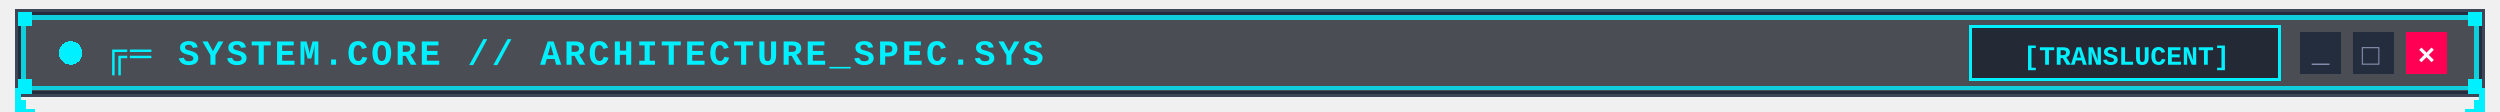
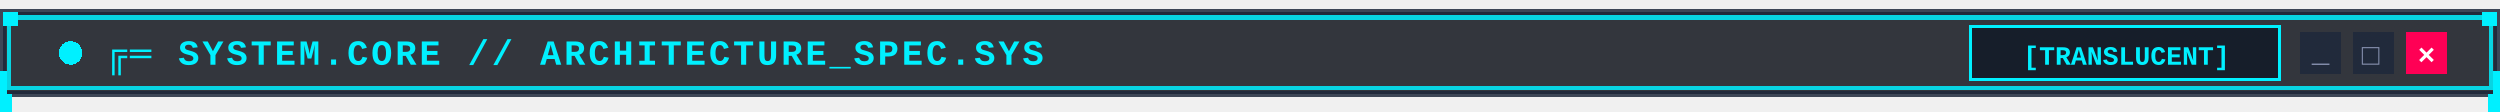
<svg xmlns="http://www.w3.org/2000/svg" viewBox="0 0 850 38" width="100%" height="100%" shape-rendering="crispEdges">
  <defs>
    <style>
-       .font-mono {
-         font-family: 'JetBrains Mono', 'Fira Code', 'Courier New', monospace;
-       }
-       @keyframes blinkLed {
-         0%, 100% { fill: #00F0FF; }
-         50% { fill: #1E293B; }
-       }
-       .led {
-         animation: blinkLed 2s infinite steps(1);
-       }
+       .font-mono { font-family: 'JetBrains Mono', 'Fira Code', 'Courier New', monospace; }
+       @keyframes blinkLed { 0%, 100% { fill: #00F0FF; } 50% { fill: #1E293B; } }
+       .led { animation: blinkLed 1.8s infinite steps(1); }
    </style>
  </defs>
-   <rect x="6" y="4" width="838" height="28" fill="rgba(10, 14, 23, 0.72)" stroke="rgba(30, 41, 59, 0.85)" stroke-width="2" />
-   <rect x="8" y="6" width="834" height="24" fill="none" stroke="#00F0FF" stroke-width="1.5" opacity="0.8" />
-   <rect x="6" y="4" width="5" height="5" fill="#00F0FF" />
-   <rect x="839" y="4" width="5" height="5" fill="#00F0FF" />
-   <rect x="6" y="27" width="5" height="5" fill="#00F0FF" />
-   <rect x="839" y="27" width="5" height="5" fill="#00F0FF" />
-   <path d="M 6 30 L 6 38 L 12 38" fill="none" stroke="#00F0FF" stroke-width="2" />
-   <rect x="6" y="34" width="3" height="4" fill="#00F0FF" />
-   <path d="M 844 30 L 844 38 L 838 38" fill="none" stroke="#00F0FF" stroke-width="2" />
-   <rect x="841" y="34" width="3" height="4" fill="#00F0FF" />
+   <rect x="1" y="4" width="848" height="28" fill="rgba(10, 14, 23, 0.82)" stroke="rgba(30, 41, 59, 0.85)" stroke-width="2" />
+   <rect x="3" y="6" width="844" height="24" fill="none" stroke="#00F0FF" stroke-width="1.5" opacity="0.85" />
+   <rect x="1" y="4" width="5" height="5" fill="#00F0FF" />
+   <rect x="844" y="4" width="5" height="5" fill="#00F0FF" />
+   <line x1="1" y1="24" x2="1" y2="38" stroke="#00F0FF" stroke-width="2.5" />
+   <rect x="0" y="32" width="4" height="6" fill="#00F0FF" />
+   <line x1="849" y1="24" x2="849" y2="38" stroke="#00F0FF" stroke-width="2.5" />
+   <rect x="846" y="32" width="4" height="6" fill="#00F0FF" />
  <circle cx="24" cy="18" r="4" fill="#00F0FF" class="led" />
  <text x="36" y="22" fill="#00F0FF" font-size="12" font-weight="bold" letter-spacing="1" class="font-mono">
    ╔═ SYSTEM.CORE // ARCHITECTURE_SPEC.SYS
  </text>
-   <rect x="670" y="9" width="105" height="18" fill="rgba(15, 23, 38, 0.65)" stroke="#00F0FF" stroke-width="1" />
+   <rect x="670" y="9" width="105" height="18" fill="rgba(15, 23, 38, 0.78)" stroke="#00F0FF" stroke-width="1" />
  <text x="723" y="22" fill="#00F0FF" font-size="9" font-weight="bold" text-anchor="middle" class="font-mono">[TRANSLUCENT]</text>
  <rect x="782" y="11" width="14" height="14" fill="rgba(30, 41, 59, 0.85)" />
  <text x="786" y="21" fill="#8892B0" font-size="10" font-weight="bold" class="font-mono">_</text>
  <rect x="800" y="11" width="14" height="14" fill="rgba(30, 41, 59, 0.85)" />
  <text x="803" y="22" fill="#8892B0" font-size="10" font-weight="bold" class="font-mono">□</text>
  <rect x="818" y="11" width="14" height="14" fill="#FF0055" />
  <text x="822" y="22" fill="#FFFFFF" font-size="10" font-weight="bold" class="font-mono">×</text>
</svg>
